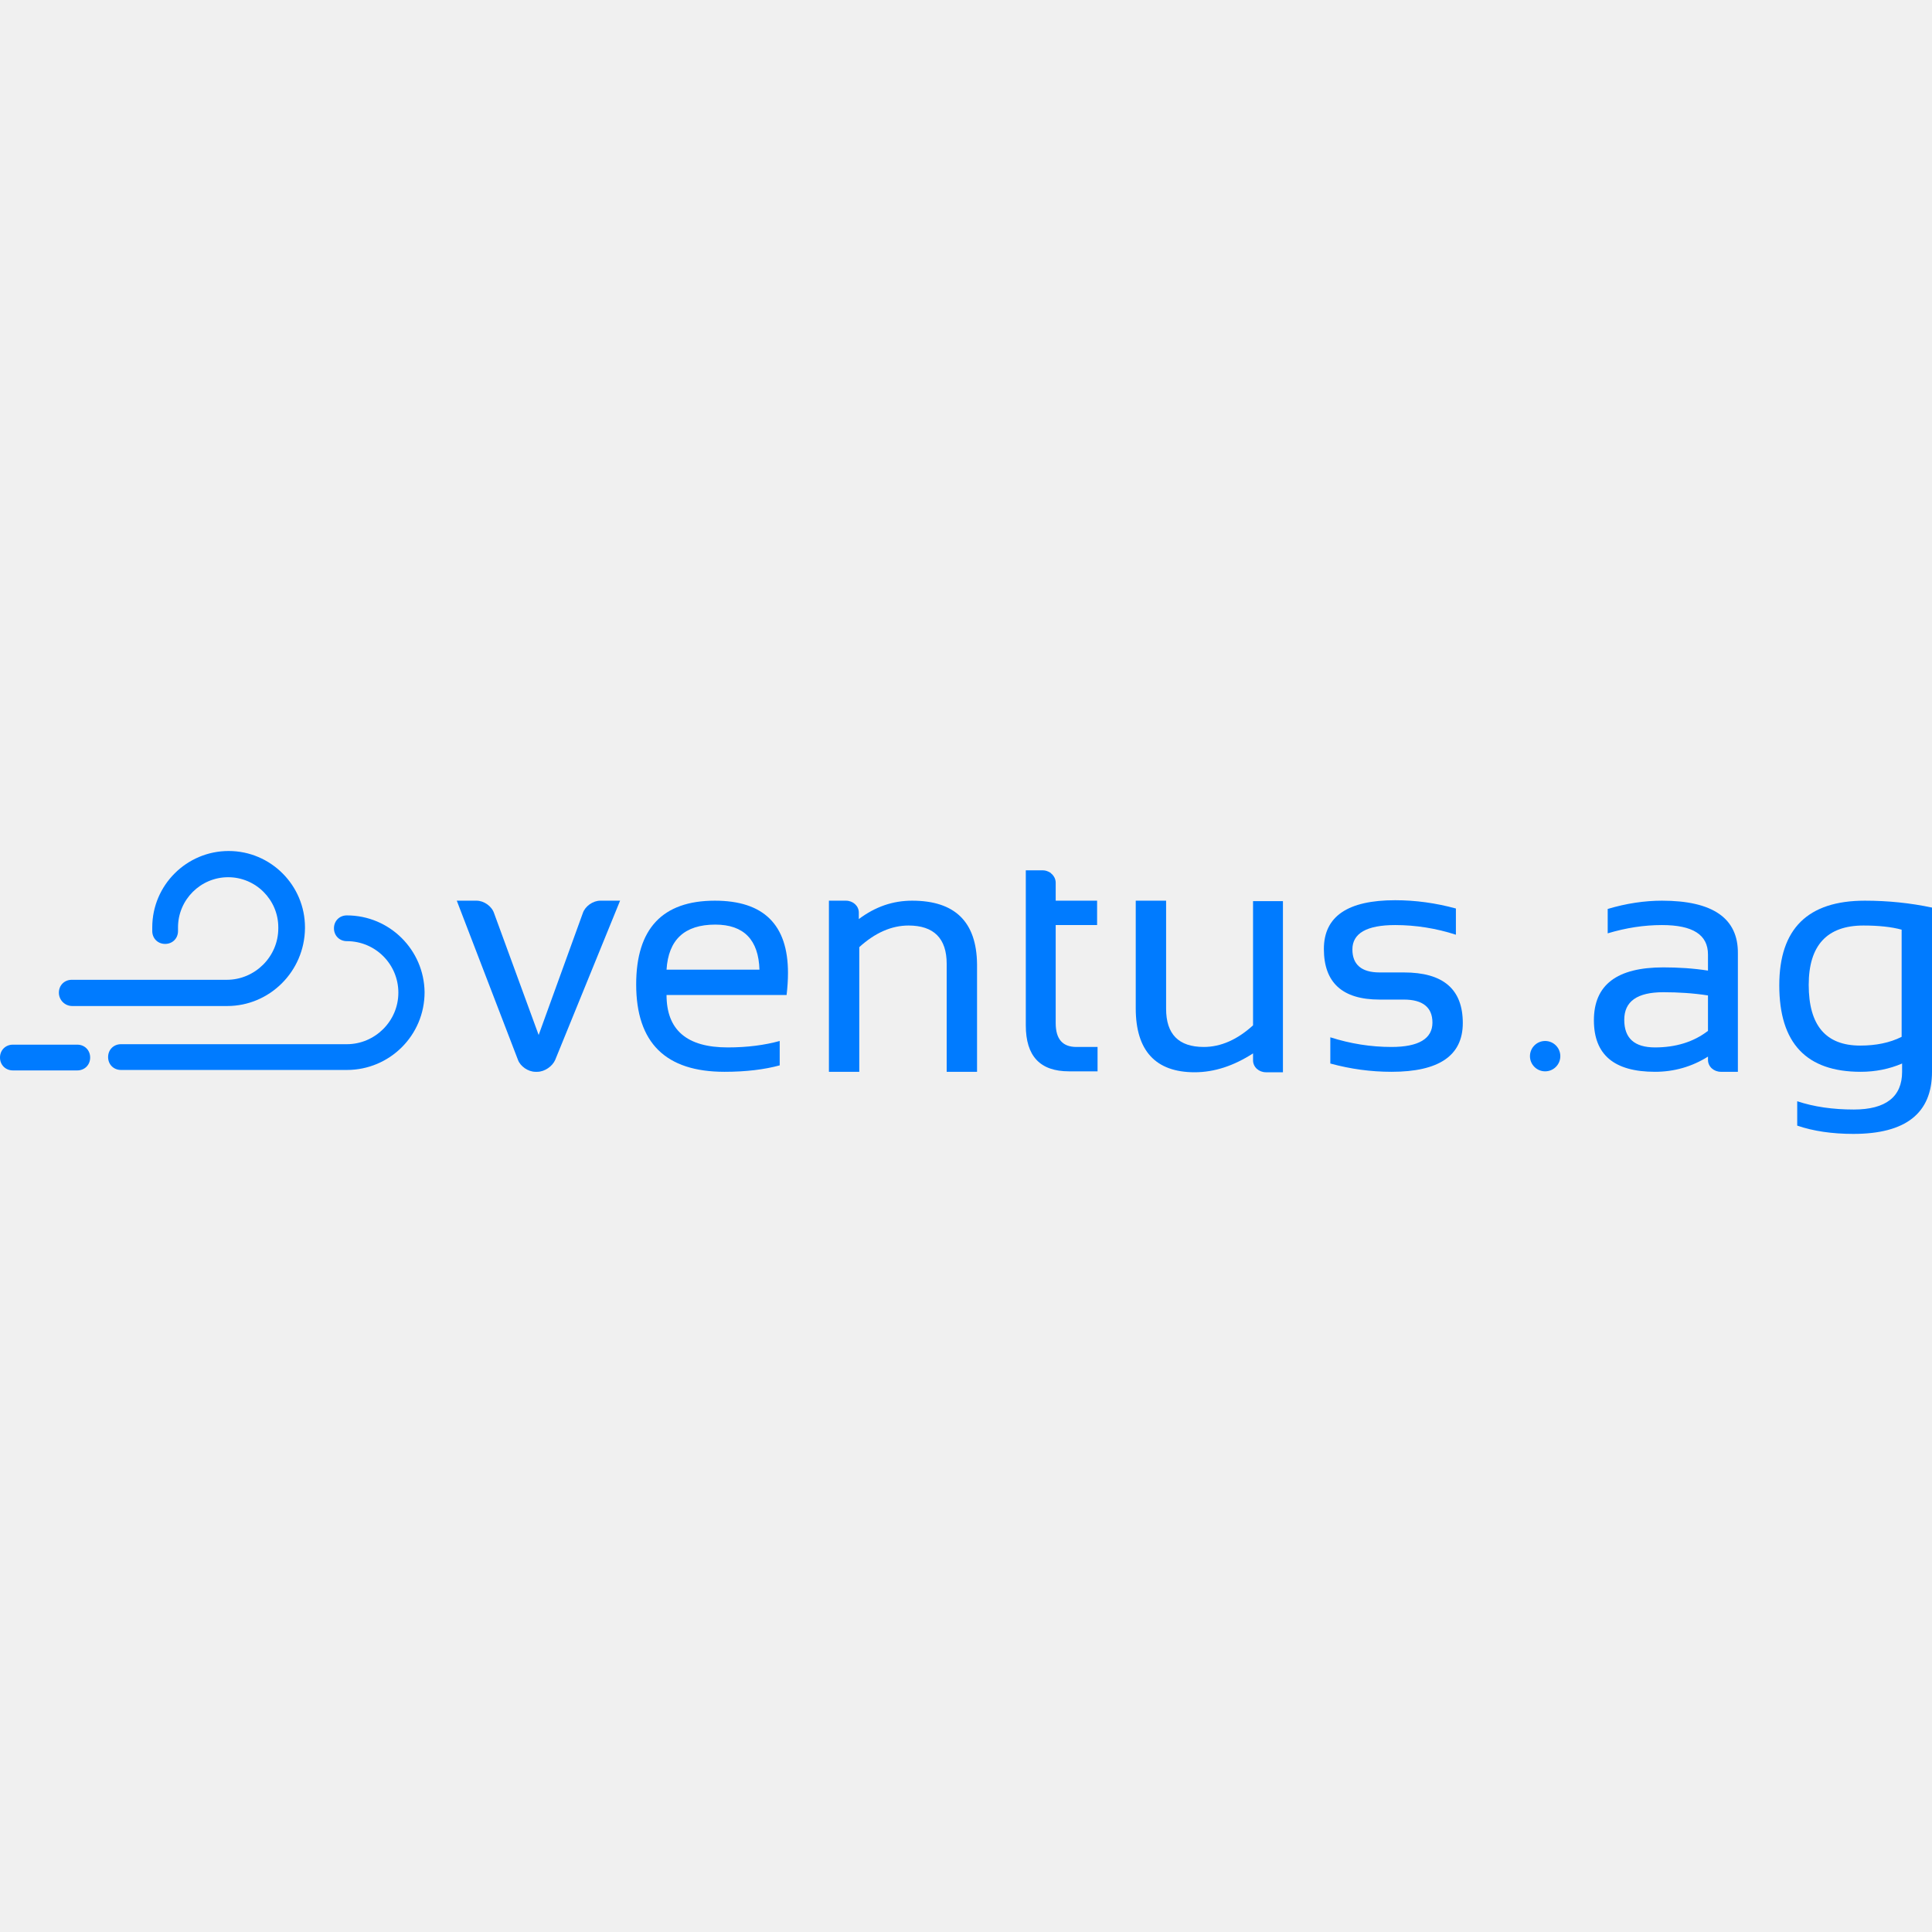
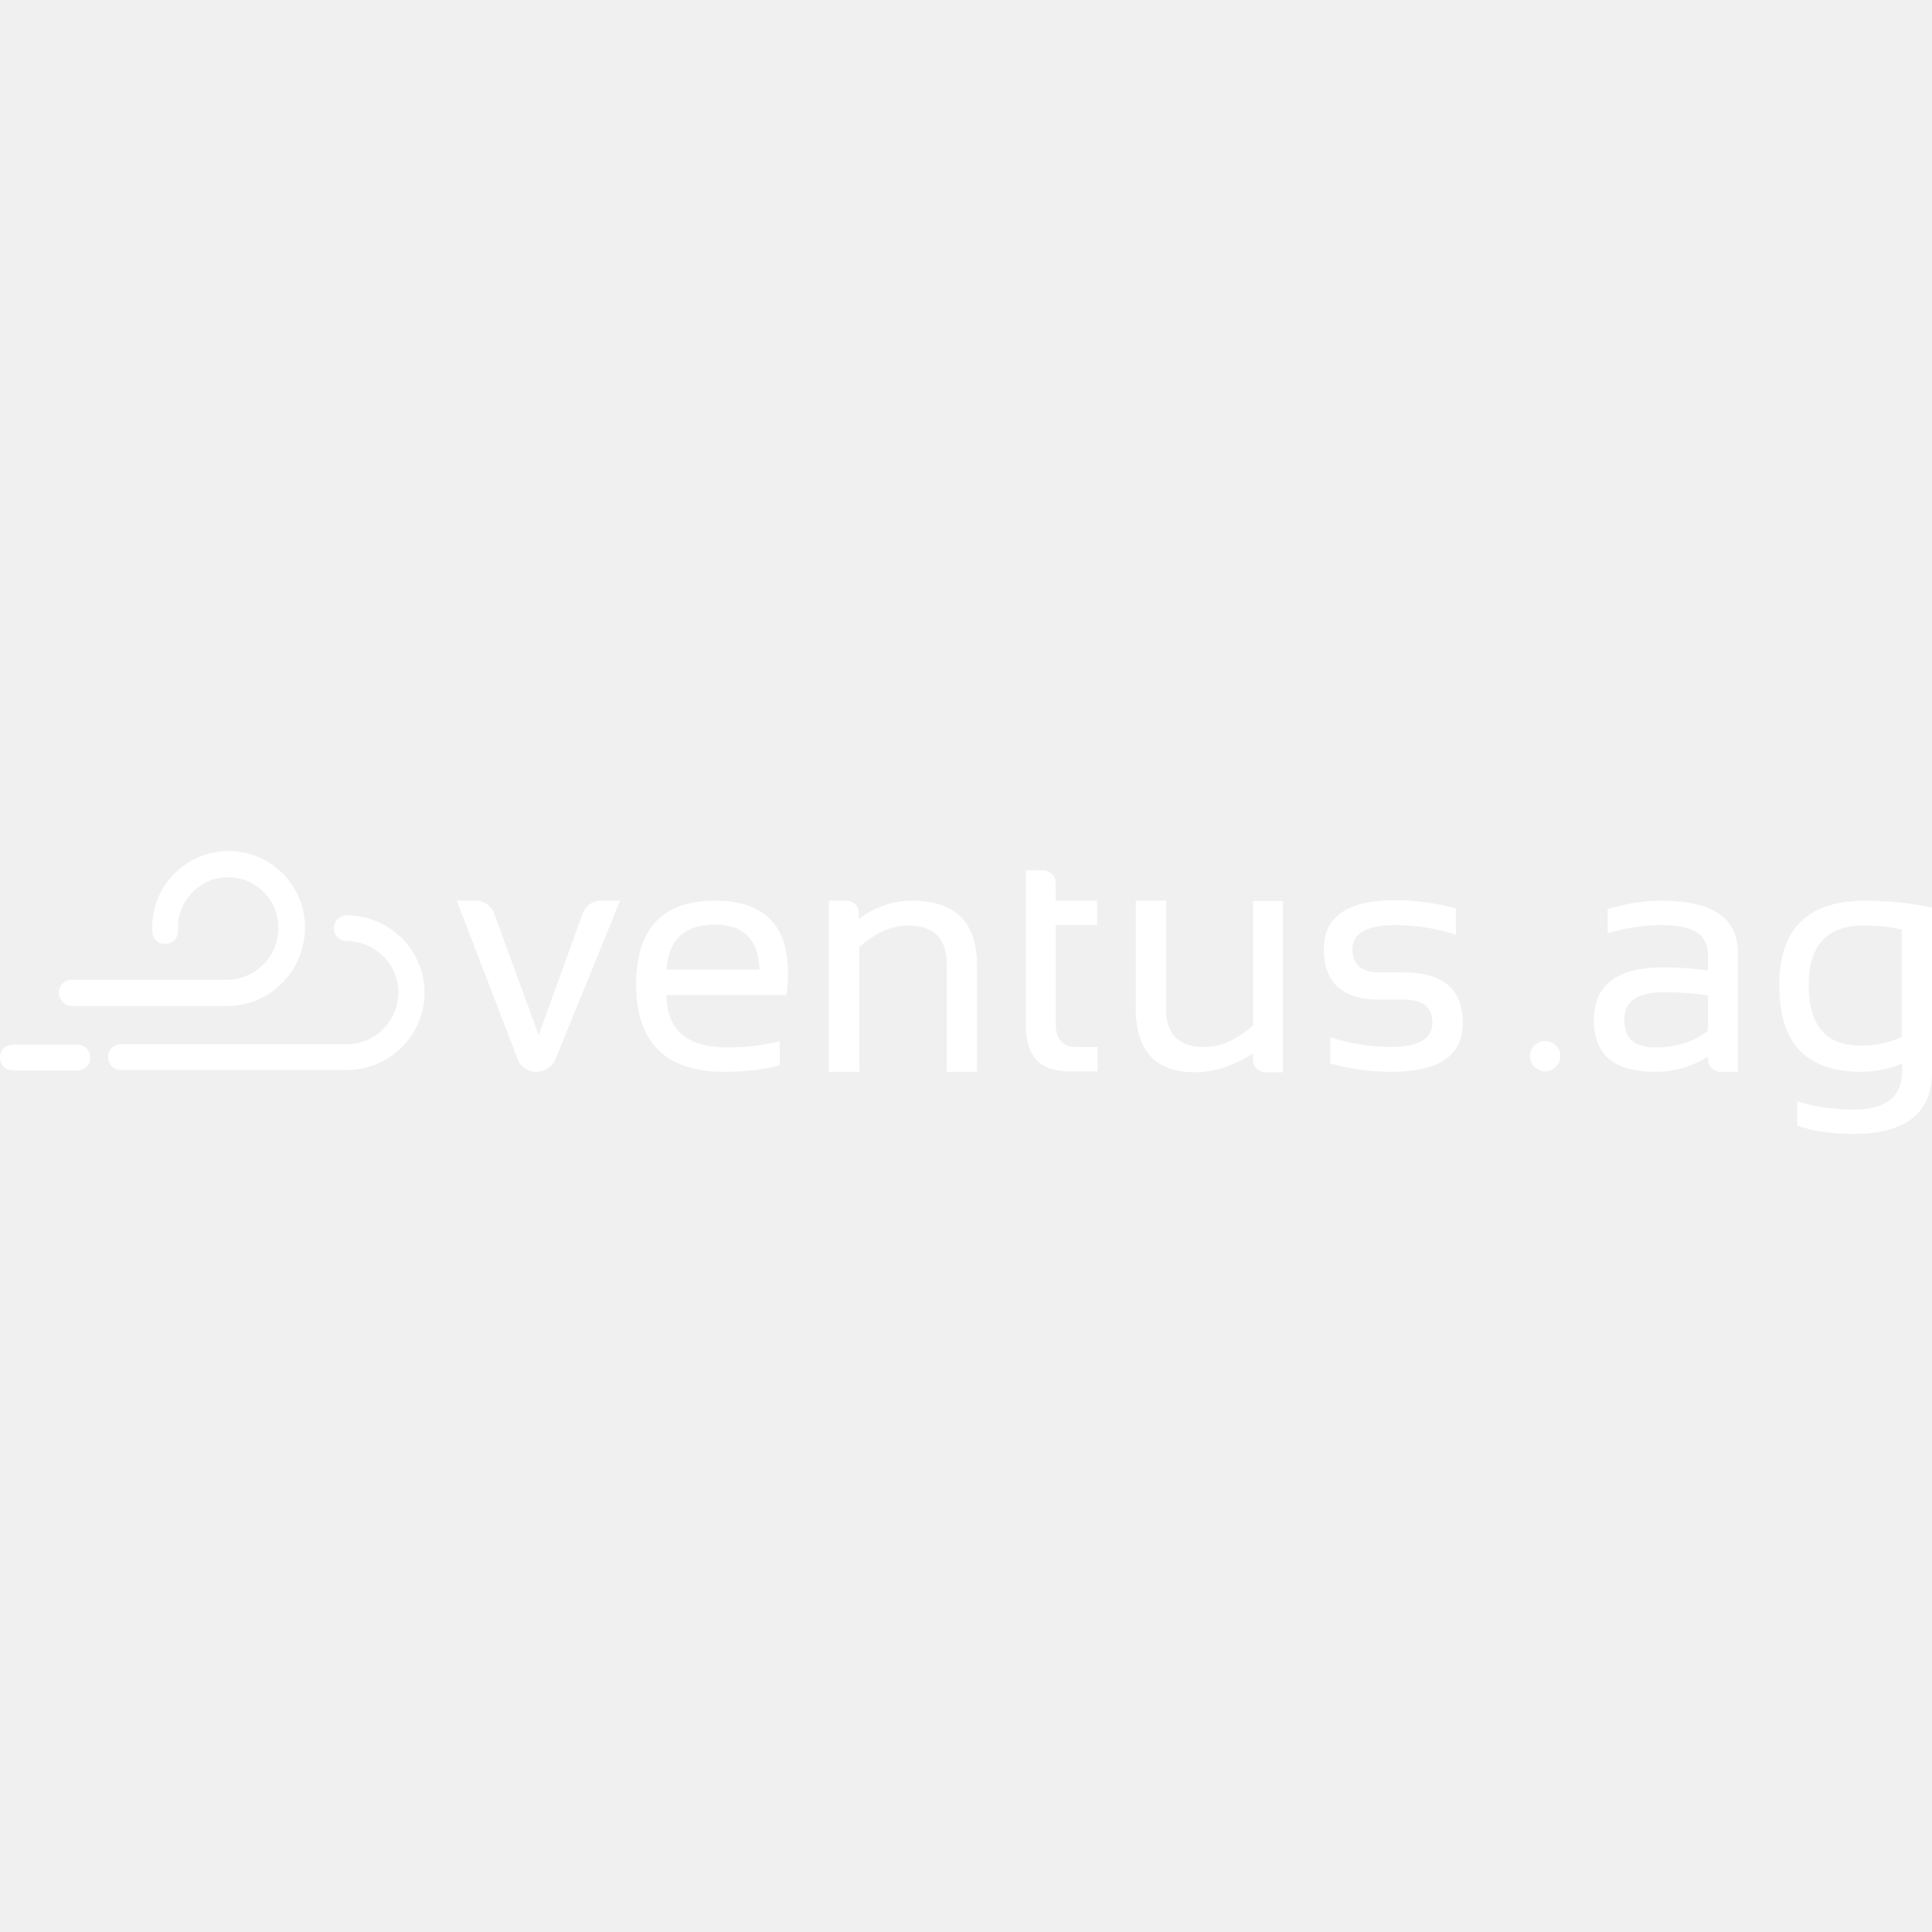
<svg xmlns="http://www.w3.org/2000/svg" width="120" height="120" viewBox="0 0 420 50" fill="none">
-   <path d="M75.4 14C73.8 14 72.6 15.2 72.6 16.8C72.6 18.4 73.8 19.6 75.4 19.6C81.6 19.6 86.6 24.6 86.6 30.8C86.6 37 81.5 42 75.4 42H26.3C24.7 42 23.5 43.2 23.5 44.8C23.5 46.4 24.7 47.6 26.3 47.6H75.4C84.7 47.6 92.3 40.1 92.3 30.7C92.2 21.5 84.7 14 75.4 14Z" fill="#007BFF" />
-   <path d="M16.8 42.1H2.8C1.2 42.1 0 43.3 0 44.9C0 46.5 1.2 47.7 2.8 47.7H16.8C18.4 47.7 19.6 46.5 19.6 44.9C19.6 43.3 18.4 42.1 16.8 42.1Z" fill="#007BFF" />
-   <path d="M15.7 33.7H49.4C58.6 33.7 66.2 26.2 66.3 16.8V16.6C66.3 7.5 58.9 0 49.7 0C40.6 0 33.1 7.4 33.1 16.6V17.4C33.1 19 34.3 20.2 35.9 20.2C37.5 20.2 38.7 19 38.7 17.4V16.6C38.7 10.6 43.6 5.7 49.6 5.7C55.6 5.7 60.5 10.6 60.5 16.6V16.8C60.5 23 55.4 28 49.3 28H15.6C14 28 12.8 29.2 12.8 30.8C12.8 32.4 14.1 33.7 15.7 33.7Z" fill="#007BFF" />
-   <path d="M361.3 10.8C357.5 10.8 353.5 11.4 349.5 12.6V17.9C353.5 16.7 357.4 16.1 361.3 16.1C368 16.1 371.3 18.2 371.3 22.5V26C368.1 25.5 364.8 25.3 361.6 25.3C351.5 25.3 346.5 29.1 346.5 36.8C346.5 44.3 350.9 48 359.8 48C363.9 48 367.8 46.9 371.3 44.7C371.3 44.9 371.3 45.1 371.3 45.4C371.3 46.9 372.6 48 374.1 48H377.8V28.9V22.3C377.9 14.6 372.3 10.8 361.3 10.8ZM371.3 39.1C368.2 41.5 364.3 42.7 359.8 42.7C355.3 42.7 353.1 40.7 353.1 36.7C353.1 32.7 355.9 30.7 361.6 30.7C364.8 30.7 368.1 30.9 371.3 31.4V39.1Z" fill="#007BFF" />
-   <path d="M99.3 10.8H103.6C105.2 10.8 106.9 12 107.4 13.5L117.1 40L126.7 13.5C127.2 12 128.9 10.8 130.5 10.8H134.8L120.7 45.4C120.1 46.8 118.4 48 116.8 48H116.4C114.8 48 113.1 46.8 112.6 45.4L99.3 10.8Z" fill="#007BFF" />
-   <path d="M171.3 26.5C171.3 16 166 10.8 155.4 10.8C144 10.8 138.3 16.9 138.3 29C138.3 41.7 144.7 48 157.5 48C162.2 48 166.2 47.5 169.5 46.6V41.3C166.2 42.2 162.5 42.7 158.2 42.7C149.3 42.7 144.9 38.9 144.9 31.3H171C171.2 29.6 171.3 28 171.3 26.5ZM144.9 25.8C145.3 19.3 148.8 16 155.5 16C161.7 16 164.9 19.3 165.1 25.8H144.9Z" fill="#007BFF" />
-   <path d="M305.2 26.4H299.9C296 26.4 294 24.7 294 21.4C294 17.9 297.1 16.1 303.3 16.1C307.7 16.1 312.2 16.8 316.5 18.2V12.5C312.1 11.3 307.7 10.7 303.3 10.7C293 10.7 287.8 14.2 287.8 21.3C287.8 28.6 291.8 32.3 299.9 32.3H305.2C309.3 32.3 311.4 34 311.4 37.3C311.4 40.8 308.4 42.6 302.5 42.6C298 42.6 293.6 41.9 289.2 40.5V46.2C293.6 47.4 298 48 302.5 48C312.8 48 318 44.5 318 37.4C318 30 313.7 26.4 305.2 26.4Z" fill="#007BFF" />
-   <path d="M405.4 10.8C393 10.8 386.8 16.9 386.8 29.2C386.8 41.8 392.7 48 404.5 48C407.7 48 410.7 47.4 413.5 46.2V48C413.5 53.4 410 56.2 403 56.2C398.4 56.2 394.3 55.6 390.7 54.4V59.7C394.2 60.9 398.3 61.5 402.9 61.5C414.3 61.5 420 57 420 48V12.3C415.3 11.3 410.4 10.8 405.4 10.8ZM413.4 40.4C410.8 41.7 407.8 42.3 404.4 42.3C396.9 42.3 393.2 37.9 393.2 29.1C393.2 20.5 397.2 16.2 405.1 16.2C408.4 16.2 411.2 16.5 413.4 17.1V40.4V40.4Z" fill="#007BFF" />
-   <path d="M198.3 10.8C194.1 10.8 190.3 12.1 186.7 14.8C186.7 14.4 186.7 13.9 186.7 13.4C186.7 11.9 185.4 10.8 183.9 10.8H180.2V48H186.8V20.9C190.2 17.8 193.8 16.2 197.5 16.2C203 16.2 205.8 19 205.8 24.5V48H212.4V24.6C212.3 15.4 207.6 10.8 198.3 10.8Z" fill="#007BFF" />
-   <path d="M229.5 16.1H238.5V10.8H229.5V8.3C229.5 7.9 229.5 7.4 229.5 6.9C229.5 6.1 229.1 5.3 228.4 4.8V4.7H228.3C227.8 4.4 227.3 4.2 226.7 4.2H223V4.7V37.9C223 44.6 226.1 47.9 232.4 47.9H238.6V42.6H234C231 42.6 229.5 40.9 229.5 37.4V16.1Z" fill="#007BFF" />
-   <path d="M272.4 10.8V36.2V37.9C269 41 265.4 42.6 261.7 42.6C256.2 42.6 253.5 39.8 253.5 34.3V10.8H246.9V34.2C246.9 43.4 251.2 48.1 259.7 48.1C264 48.1 268.2 46.7 272.4 44V44.1C272.4 44.5 272.4 45 272.4 45.5C272.4 47 273.7 48.1 275.2 48.1H278.9V19.8V10.9H272.4V10.8Z" fill="#007BFF" />
-   <path d="M335.9 47.9C337.723 47.9 339.2 46.422 339.2 44.6C339.2 42.778 337.723 41.3 335.9 41.3C334.077 41.3 332.6 42.778 332.6 44.6C332.6 46.422 334.077 47.9 335.9 47.9Z" fill="#007BFF" />
+   <path d="M75.4 14C73.8 14 72.6 15.2 72.6 16.8C72.6 18.4 73.8 19.6 75.4 19.6C81.6 19.6 86.6 24.6 86.6 30.8C86.6 37 81.5 42 75.4 42H26.3C24.7 42 23.5 43.2 23.5 44.8C23.5 46.4 24.7 47.6 26.3 47.6H75.4C84.7 47.6 92.3 40.1 92.3 30.7C92.2 21.5 84.7 14 75.4 14Z" fill="white" />
+   <path d="M16.8 42.1H2.8C1.2 42.1 0 43.3 0 44.9C0 46.5 1.2 47.7 2.8 47.7H16.8C18.4 47.7 19.6 46.5 19.6 44.9C19.6 43.3 18.4 42.1 16.8 42.1Z" fill="white" />
+   <path d="M15.7 33.7H49.4C58.6 33.7 66.2 26.2 66.3 16.8V16.6C66.3 7.5 58.9 0 49.7 0C40.6 0 33.1 7.4 33.1 16.6V17.4C33.1 19 34.3 20.2 35.9 20.2C37.5 20.2 38.7 19 38.7 17.4V16.6C38.7 10.6 43.6 5.7 49.6 5.7C55.6 5.7 60.5 10.6 60.5 16.6V16.8C60.5 23 55.4 28 49.3 28H15.6C14 28 12.8 29.2 12.8 30.8C12.8 32.4 14.1 33.7 15.7 33.7Z" fill="white" />
+   <path d="M361.3 10.8C357.5 10.8 353.5 11.4 349.5 12.6V17.9C353.5 16.7 357.4 16.1 361.3 16.1C368 16.1 371.3 18.2 371.3 22.5V26C368.1 25.5 364.8 25.3 361.6 25.3C351.5 25.3 346.5 29.1 346.5 36.8C346.5 44.3 350.9 48 359.8 48C363.9 48 367.8 46.9 371.3 44.7C371.3 44.9 371.3 45.1 371.3 45.4C371.3 46.9 372.6 48 374.1 48H377.8V28.9V22.3C377.9 14.6 372.3 10.8 361.3 10.8ZM371.3 39.1C368.2 41.5 364.3 42.7 359.8 42.7C355.3 42.7 353.1 40.7 353.1 36.7C353.1 32.7 355.9 30.7 361.6 30.7C364.8 30.7 368.1 30.9 371.3 31.4V39.1Z" fill="white" />
+   <path d="M99.3 10.8H103.6C105.2 10.8 106.9 12 107.4 13.5L117.1 40L126.7 13.5C127.2 12 128.9 10.8 130.5 10.8H134.8L120.7 45.4C120.1 46.8 118.4 48 116.8 48H116.4C114.8 48 113.1 46.8 112.6 45.4L99.3 10.8Z" fill="white" />
+   <path d="M171.3 26.5C171.3 16 166 10.8 155.4 10.8C144 10.8 138.3 16.9 138.3 29C138.3 41.7 144.7 48 157.5 48C162.2 48 166.2 47.5 169.5 46.6V41.3C166.2 42.2 162.5 42.7 158.2 42.7C149.3 42.7 144.9 38.9 144.9 31.3H171C171.2 29.6 171.3 28 171.3 26.5ZM144.9 25.8C145.3 19.3 148.8 16 155.5 16C161.7 16 164.9 19.3 165.1 25.8H144.9Z" fill="white" />
+   <path d="M305.2 26.4H299.9C296 26.4 294 24.7 294 21.4C294 17.9 297.1 16.1 303.3 16.1C307.7 16.1 312.2 16.8 316.5 18.2V12.5C312.1 11.3 307.7 10.7 303.3 10.7C293 10.7 287.8 14.2 287.8 21.3C287.8 28.6 291.8 32.3 299.9 32.3H305.2C309.3 32.3 311.4 34 311.4 37.3C311.4 40.8 308.4 42.6 302.5 42.6C298 42.6 293.6 41.9 289.2 40.5V46.2C293.6 47.4 298 48 302.5 48C312.8 48 318 44.5 318 37.4C318 30 313.7 26.4 305.2 26.4Z" fill="white" />
+   <path d="M405.4 10.8C393 10.8 386.8 16.9 386.8 29.2C386.8 41.8 392.7 48 404.5 48C407.7 48 410.7 47.4 413.5 46.2V48C413.5 53.4 410 56.2 403 56.2C398.4 56.2 394.3 55.6 390.7 54.4V59.7C394.2 60.9 398.3 61.5 402.9 61.5C414.3 61.5 420 57 420 48V12.3C415.3 11.3 410.4 10.8 405.4 10.8ZM413.4 40.4C410.8 41.7 407.8 42.3 404.4 42.3C396.9 42.3 393.2 37.9 393.2 29.1C393.2 20.5 397.2 16.2 405.1 16.2C408.4 16.2 411.2 16.5 413.4 17.1V40.4V40.4Z" fill="white" />
+   <path d="M198.3 10.8C194.1 10.8 190.3 12.1 186.7 14.8C186.7 14.4 186.7 13.9 186.7 13.4C186.7 11.9 185.4 10.8 183.9 10.8H180.2V48H186.8V20.9C190.2 17.8 193.8 16.2 197.5 16.2C203 16.2 205.8 19 205.8 24.5V48H212.4V24.6C212.3 15.4 207.6 10.8 198.3 10.8Z" fill="white" />
+   <path d="M229.5 16.1H238.5V10.8H229.5V8.3C229.5 7.9 229.5 7.4 229.5 6.9C229.5 6.1 229.1 5.3 228.4 4.8V4.7H228.3C227.8 4.4 227.3 4.2 226.7 4.2H223V4.7V37.9C223 44.6 226.1 47.9 232.4 47.9H238.6V42.6H234C231 42.6 229.5 40.9 229.5 37.4V16.1Z" fill="white" />
+   <path d="M272.4 10.8V36.2V37.9C269 41 265.4 42.6 261.7 42.6C256.2 42.6 253.5 39.8 253.5 34.3V10.8H246.9V34.2C246.9 43.4 251.2 48.1 259.7 48.1C264 48.1 268.2 46.7 272.4 44V44.1C272.4 44.5 272.4 45 272.4 45.5C272.4 47 273.7 48.1 275.2 48.1H278.9V19.8V10.9H272.4V10.8Z" fill="white" />
+   <path d="M335.9 47.9C337.723 47.9 339.2 46.422 339.2 44.6C339.2 42.778 337.723 41.3 335.9 41.3C334.077 41.3 332.6 42.778 332.6 44.6C332.6 46.422 334.077 47.9 335.9 47.9Z" fill="white" />
</svg>
